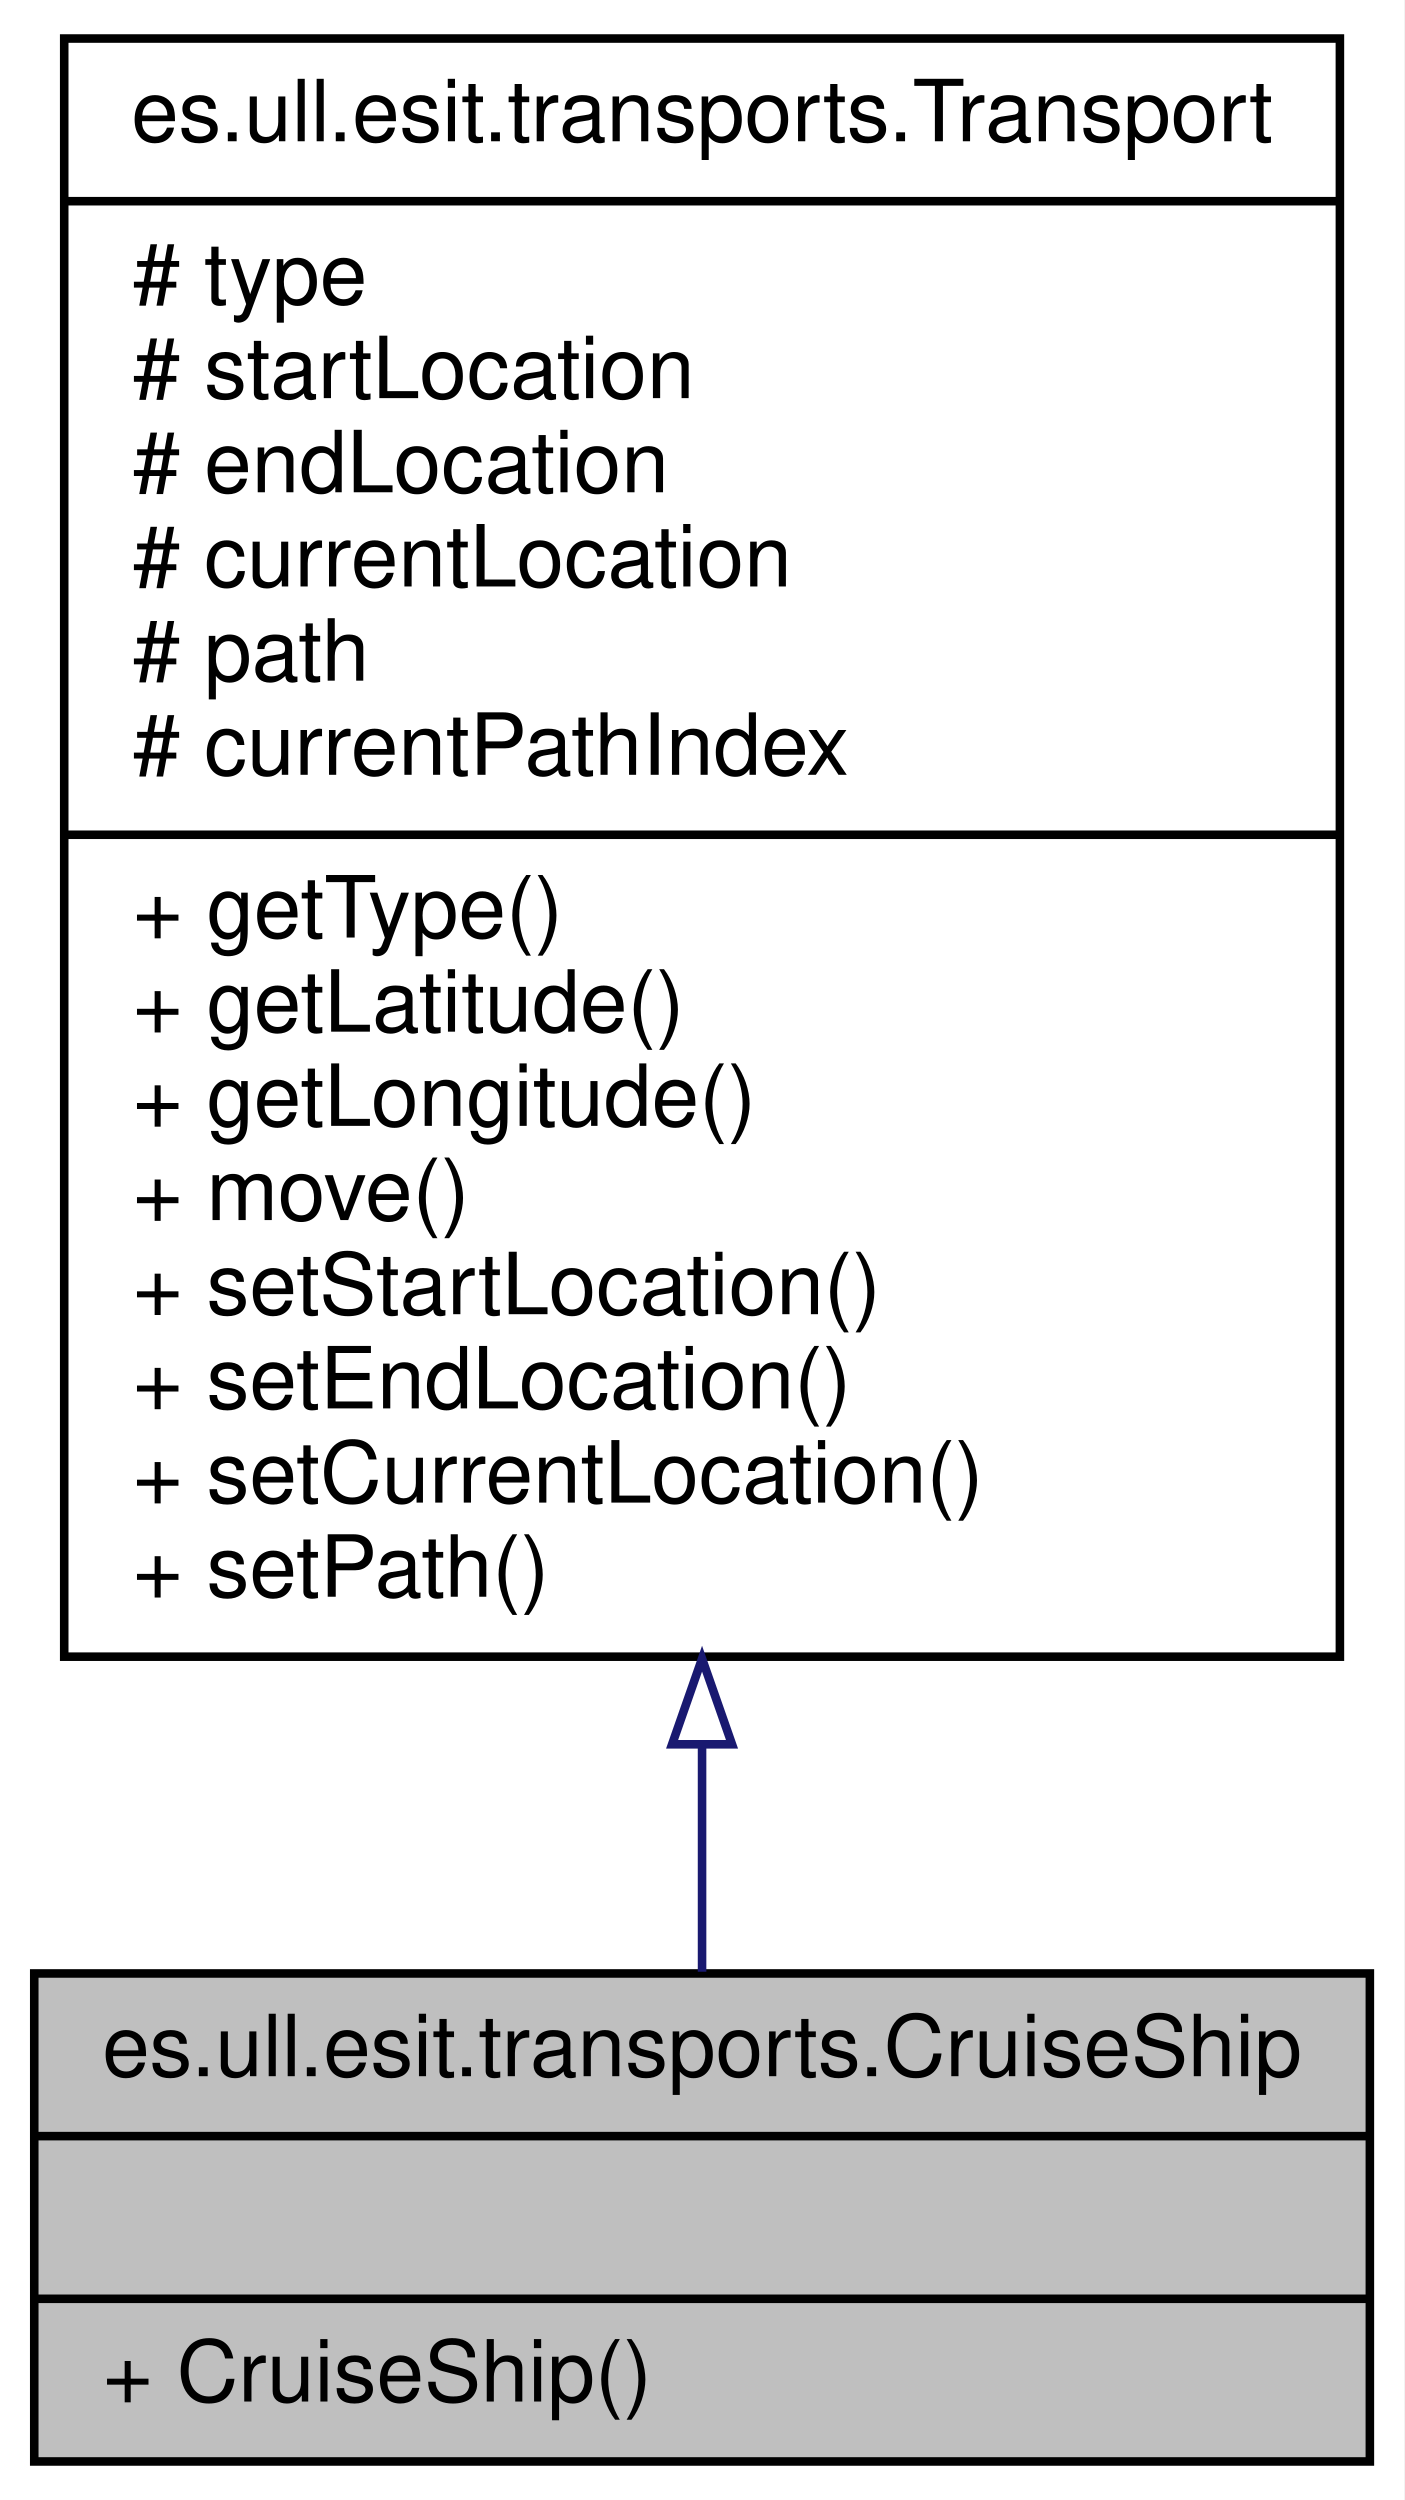
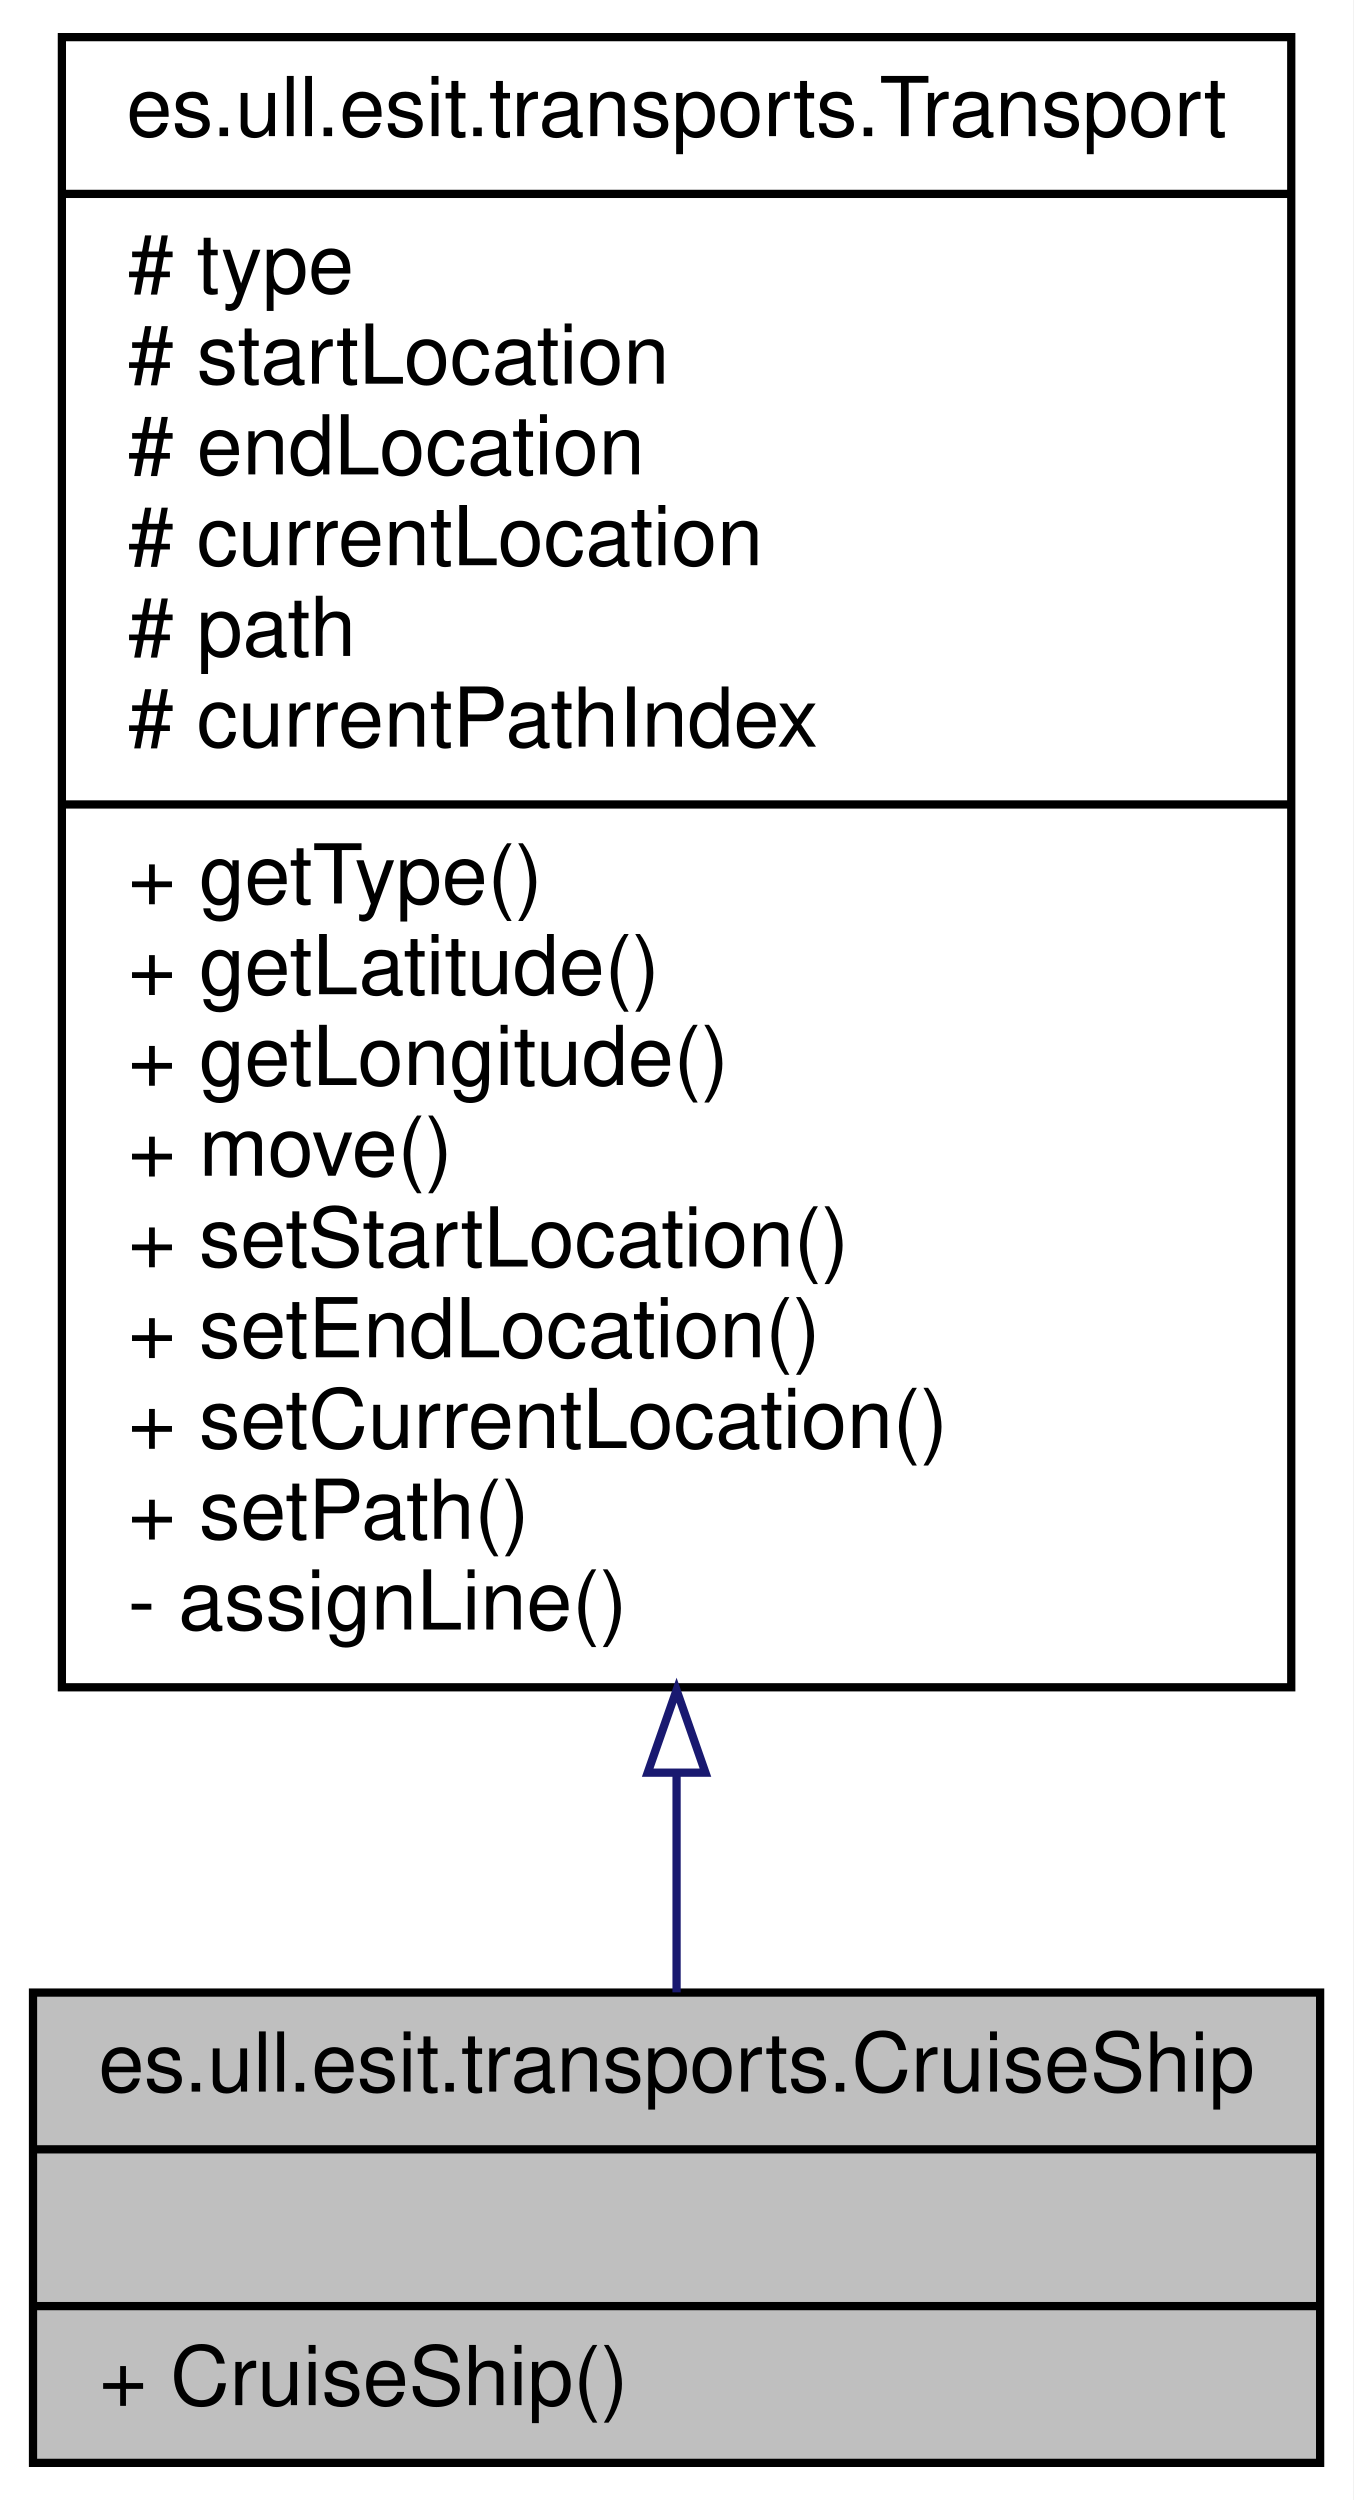
- <svg xmlns="http://www.w3.org/2000/svg" xmlns:xlink="http://www.w3.org/1999/xlink" width="164pt" height="292pt" viewBox="0.00 0.00 164.00 292.00">
-   <g id="graph0" class="graph" transform="scale(1 1) rotate(0) translate(4 288)">
-     <polygon fill="white" stroke="none" points="-4,4 -4,-288 160,-288 160,4 -4,4" />
+ <svg xmlns="http://www.w3.org/2000/svg" xmlns:xlink="http://www.w3.org/1999/xlink" width="164pt" height="303pt" viewBox="0.00 0.00 164.00 303.00">
+   <g id="graph0" class="graph" transform="scale(1 1) rotate(0) translate(4 299)">
+     <polygon fill="white" stroke="none" points="-4,4 -4,-299 160,-299 160,4 -4,4" />
    <g id="node1" class="node">
      <polygon fill="#bfbfbf" stroke="black" points="0,-0.5 0,-57.5 156,-57.5 156,-0.5 0,-0.5" />
      <text text-anchor="middle" x="78" y="-45.5" font-family="Helvetica,sans-Serif" font-size="10.00">es.ull.esit.transports.CruiseShip</text>
      <polyline fill="none" stroke="black" points="0,-38.5 156,-38.5 " />
      <text text-anchor="middle" x="78" y="-26.5" font-family="Helvetica,sans-Serif" font-size="10.00"> </text>
      <polyline fill="none" stroke="black" points="0,-19.5 156,-19.5 " />
      <text text-anchor="start" x="8" y="-7.5" font-family="Helvetica,sans-Serif" font-size="10.00">+ CruiseShip()</text>
    </g>
    <g id="node2" class="node">
      <g id="a_node2">
        <a xlink:href="classes_1_1ull_1_1esit_1_1transports_1_1_transport.html" target="_top" xlink:title="Abstract class to represent a transport. ">
-           <polygon fill="white" stroke="black" points="3.5,-94.5 3.5,-283.5 152.5,-283.5 152.5,-94.5 3.5,-94.5" />
-           <text text-anchor="middle" x="78" y="-271.5" font-family="Helvetica,sans-Serif" font-size="10.00">es.ull.esit.transports.Transport</text>
-           <polyline fill="none" stroke="black" points="3.5,-264.5 152.5,-264.5 " />
-           <text text-anchor="start" x="11.5" y="-252.5" font-family="Helvetica,sans-Serif" font-size="10.00"># type</text>
-           <text text-anchor="start" x="11.5" y="-241.5" font-family="Helvetica,sans-Serif" font-size="10.00"># startLocation</text>
-           <text text-anchor="start" x="11.5" y="-230.5" font-family="Helvetica,sans-Serif" font-size="10.00"># endLocation</text>
-           <text text-anchor="start" x="11.5" y="-219.5" font-family="Helvetica,sans-Serif" font-size="10.00"># currentLocation</text>
-           <text text-anchor="start" x="11.5" y="-208.5" font-family="Helvetica,sans-Serif" font-size="10.00"># path</text>
-           <text text-anchor="start" x="11.5" y="-197.5" font-family="Helvetica,sans-Serif" font-size="10.00"># currentPathIndex</text>
-           <polyline fill="none" stroke="black" points="3.5,-190.5 152.5,-190.5 " />
-           <text text-anchor="start" x="11.5" y="-178.5" font-family="Helvetica,sans-Serif" font-size="10.00">+ getType()</text>
-           <text text-anchor="start" x="11.5" y="-167.5" font-family="Helvetica,sans-Serif" font-size="10.00">+ getLatitude()</text>
-           <text text-anchor="start" x="11.5" y="-156.5" font-family="Helvetica,sans-Serif" font-size="10.00">+ getLongitude()</text>
-           <text text-anchor="start" x="11.5" y="-145.5" font-family="Helvetica,sans-Serif" font-size="10.00">+ move()</text>
-           <text text-anchor="start" x="11.5" y="-134.5" font-family="Helvetica,sans-Serif" font-size="10.00">+ setStartLocation()</text>
-           <text text-anchor="start" x="11.5" y="-123.5" font-family="Helvetica,sans-Serif" font-size="10.00">+ setEndLocation()</text>
-           <text text-anchor="start" x="11.5" y="-112.5" font-family="Helvetica,sans-Serif" font-size="10.00">+ setCurrentLocation()</text>
-           <text text-anchor="start" x="11.5" y="-101.5" font-family="Helvetica,sans-Serif" font-size="10.00">+ setPath()</text>
+           <polygon fill="white" stroke="black" points="3.5,-94.5 3.5,-294.5 152.5,-294.5 152.5,-94.5 3.5,-94.5" />
+           <text text-anchor="middle" x="78" y="-282.5" font-family="Helvetica,sans-Serif" font-size="10.00">es.ull.esit.transports.Transport</text>
+           <polyline fill="none" stroke="black" points="3.5,-275.5 152.5,-275.5 " />
+           <text text-anchor="start" x="11.5" y="-263.5" font-family="Helvetica,sans-Serif" font-size="10.00"># type</text>
+           <text text-anchor="start" x="11.5" y="-252.5" font-family="Helvetica,sans-Serif" font-size="10.00"># startLocation</text>
+           <text text-anchor="start" x="11.5" y="-241.5" font-family="Helvetica,sans-Serif" font-size="10.00"># endLocation</text>
+           <text text-anchor="start" x="11.5" y="-230.5" font-family="Helvetica,sans-Serif" font-size="10.00"># currentLocation</text>
+           <text text-anchor="start" x="11.5" y="-219.5" font-family="Helvetica,sans-Serif" font-size="10.00"># path</text>
+           <text text-anchor="start" x="11.5" y="-208.5" font-family="Helvetica,sans-Serif" font-size="10.00"># currentPathIndex</text>
+           <polyline fill="none" stroke="black" points="3.5,-201.5 152.5,-201.5 " />
+           <text text-anchor="start" x="11.5" y="-189.5" font-family="Helvetica,sans-Serif" font-size="10.00">+ getType()</text>
+           <text text-anchor="start" x="11.5" y="-178.5" font-family="Helvetica,sans-Serif" font-size="10.00">+ getLatitude()</text>
+           <text text-anchor="start" x="11.5" y="-167.5" font-family="Helvetica,sans-Serif" font-size="10.00">+ getLongitude()</text>
+           <text text-anchor="start" x="11.5" y="-156.5" font-family="Helvetica,sans-Serif" font-size="10.00">+ move()</text>
+           <text text-anchor="start" x="11.5" y="-145.5" font-family="Helvetica,sans-Serif" font-size="10.00">+ setStartLocation()</text>
+           <text text-anchor="start" x="11.5" y="-134.5" font-family="Helvetica,sans-Serif" font-size="10.00">+ setEndLocation()</text>
+           <text text-anchor="start" x="11.5" y="-123.5" font-family="Helvetica,sans-Serif" font-size="10.00">+ setCurrentLocation()</text>
+           <text text-anchor="start" x="11.5" y="-112.5" font-family="Helvetica,sans-Serif" font-size="10.00">+ setPath()</text>
+           <text text-anchor="start" x="11.5" y="-101.5" font-family="Helvetica,sans-Serif" font-size="10.00">- assignLine()</text>
        </a>
      </g>
    </g>
    <g id="edge1" class="edge">
-       <path fill="none" stroke="midnightblue" d="M78,-84.128C78,-74.563 78,-65.539 78,-57.702" />
-       <polygon fill="none" stroke="midnightblue" points="74.5,-84.265 78,-94.265 81.5,-84.265 74.5,-84.265" />
+       <path fill="none" stroke="midnightblue" d="M78,-83.964C78,-74.366 78,-65.348 78,-57.533" />
+       <polygon fill="none" stroke="midnightblue" points="74.5,-84.15 78,-94.15 81.5,-84.15 74.5,-84.15" />
    </g>
  </g>
</svg>
